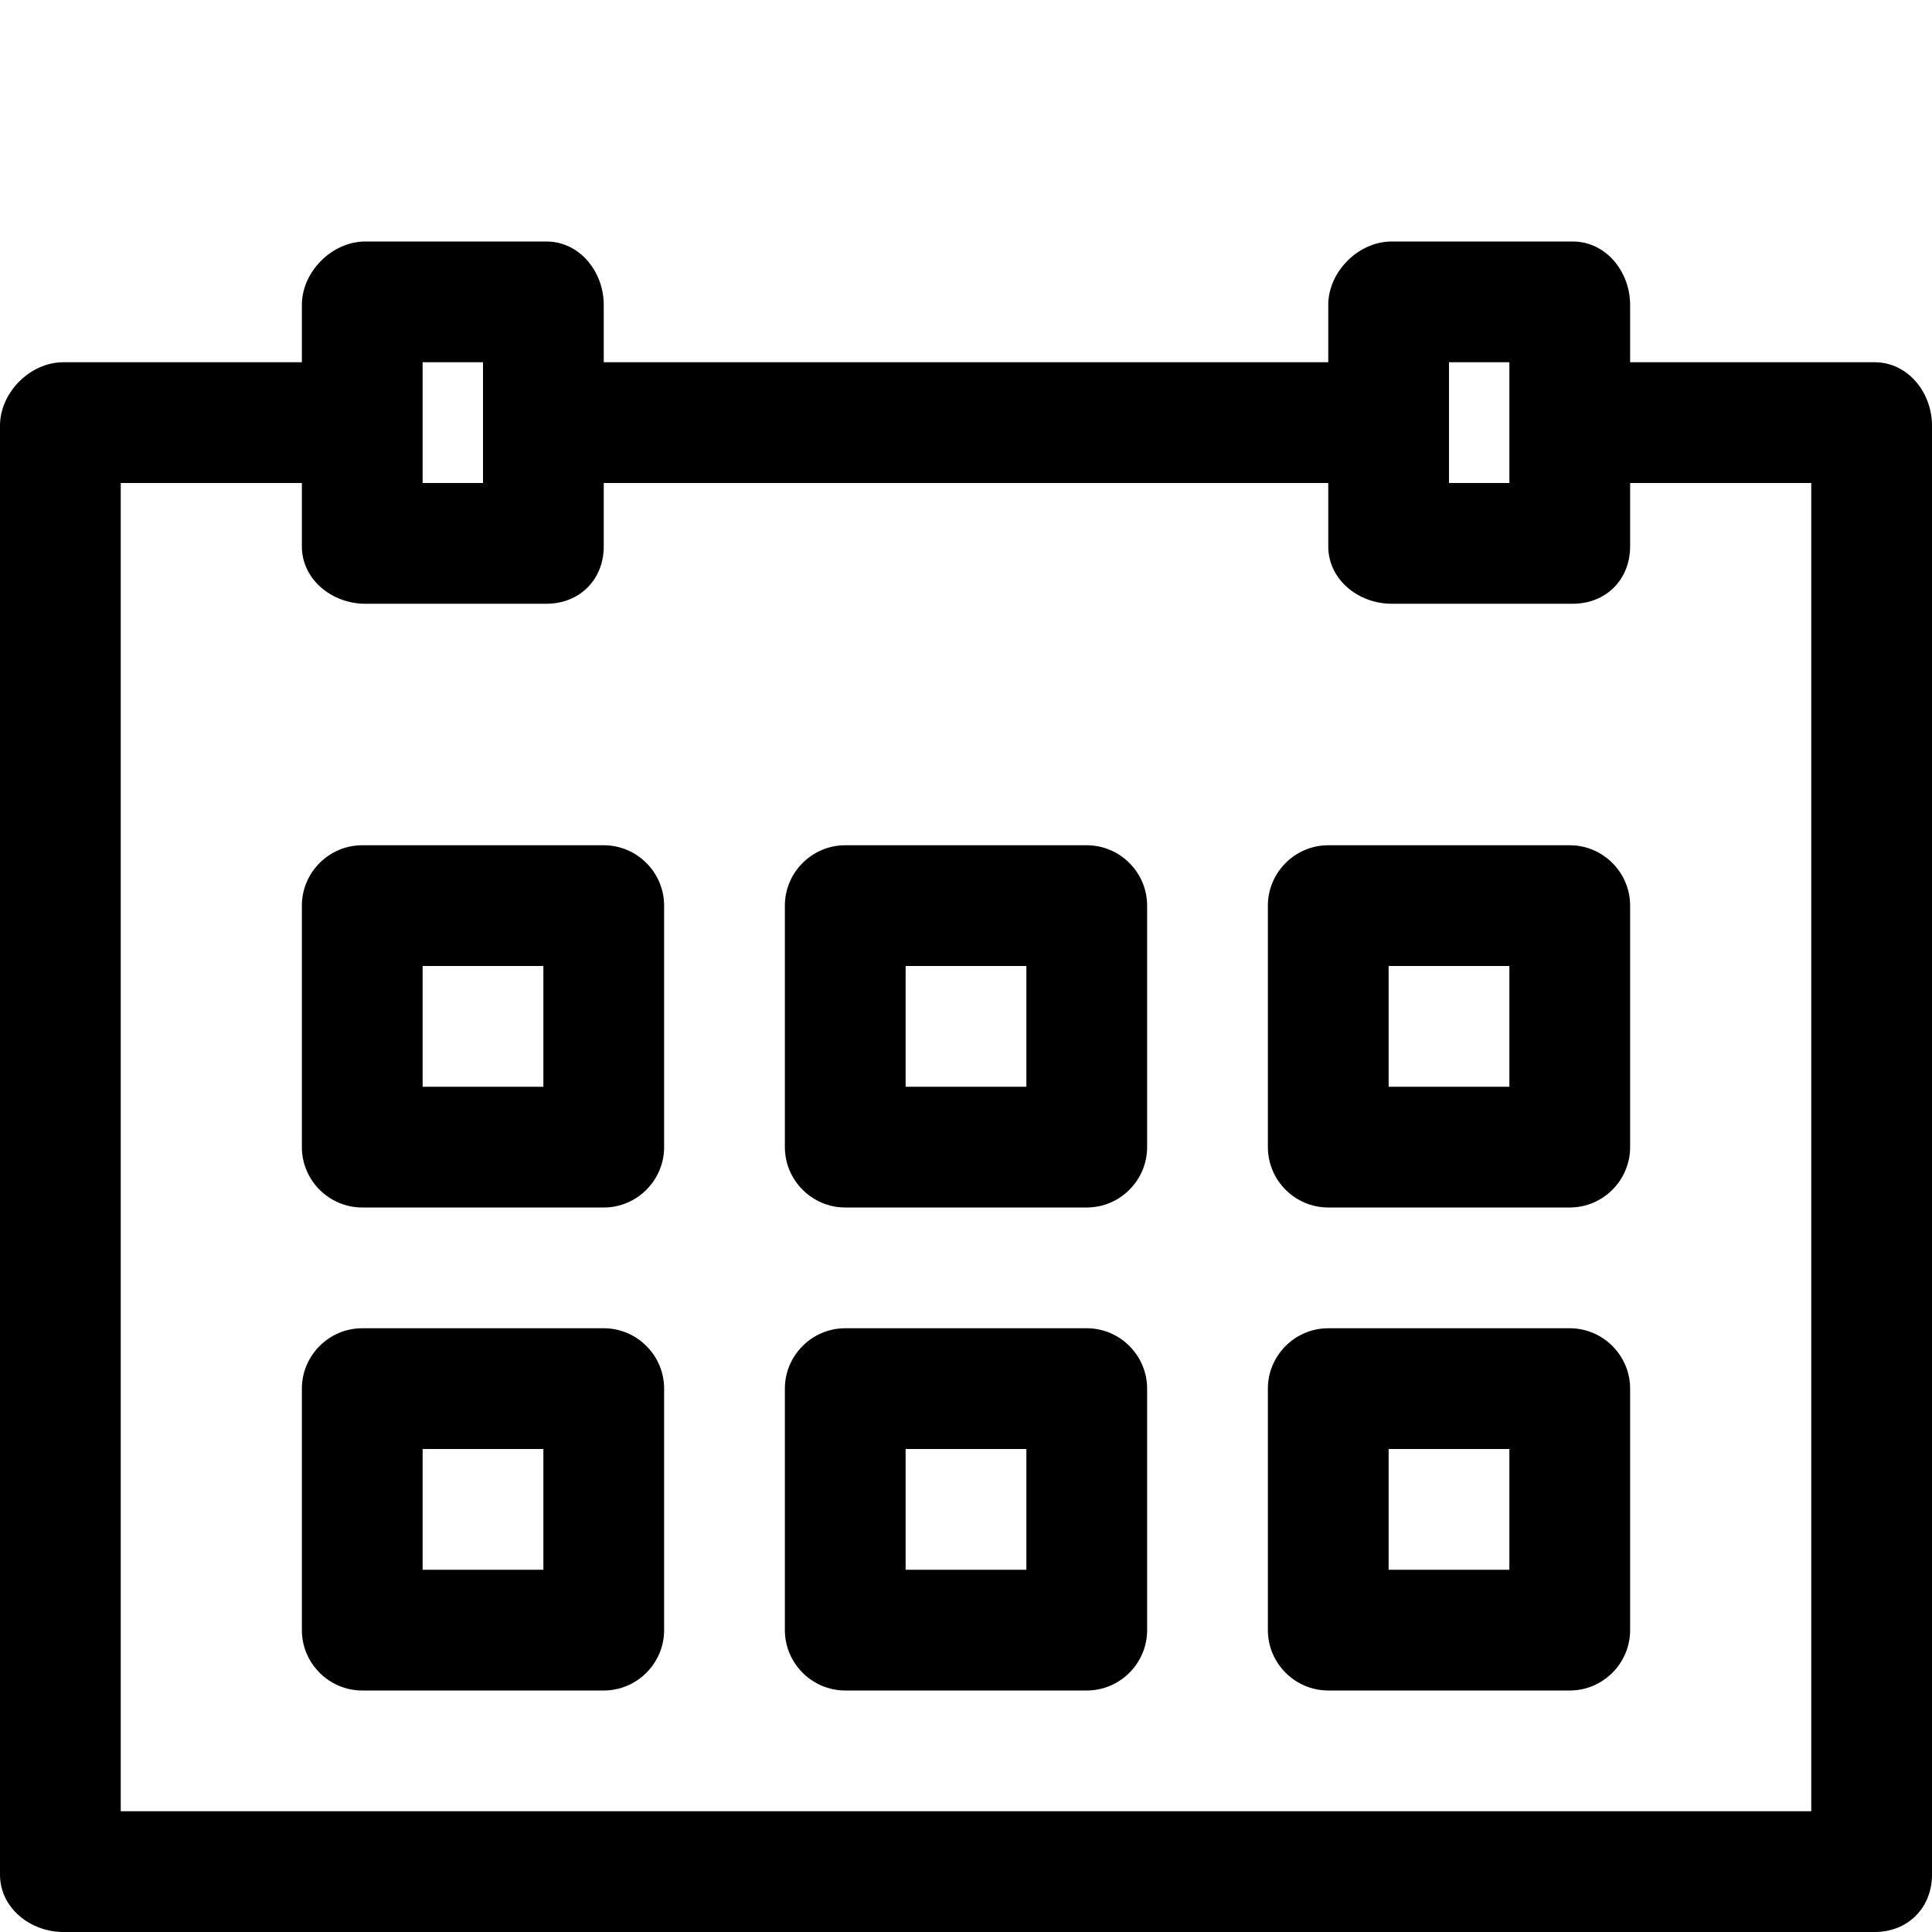
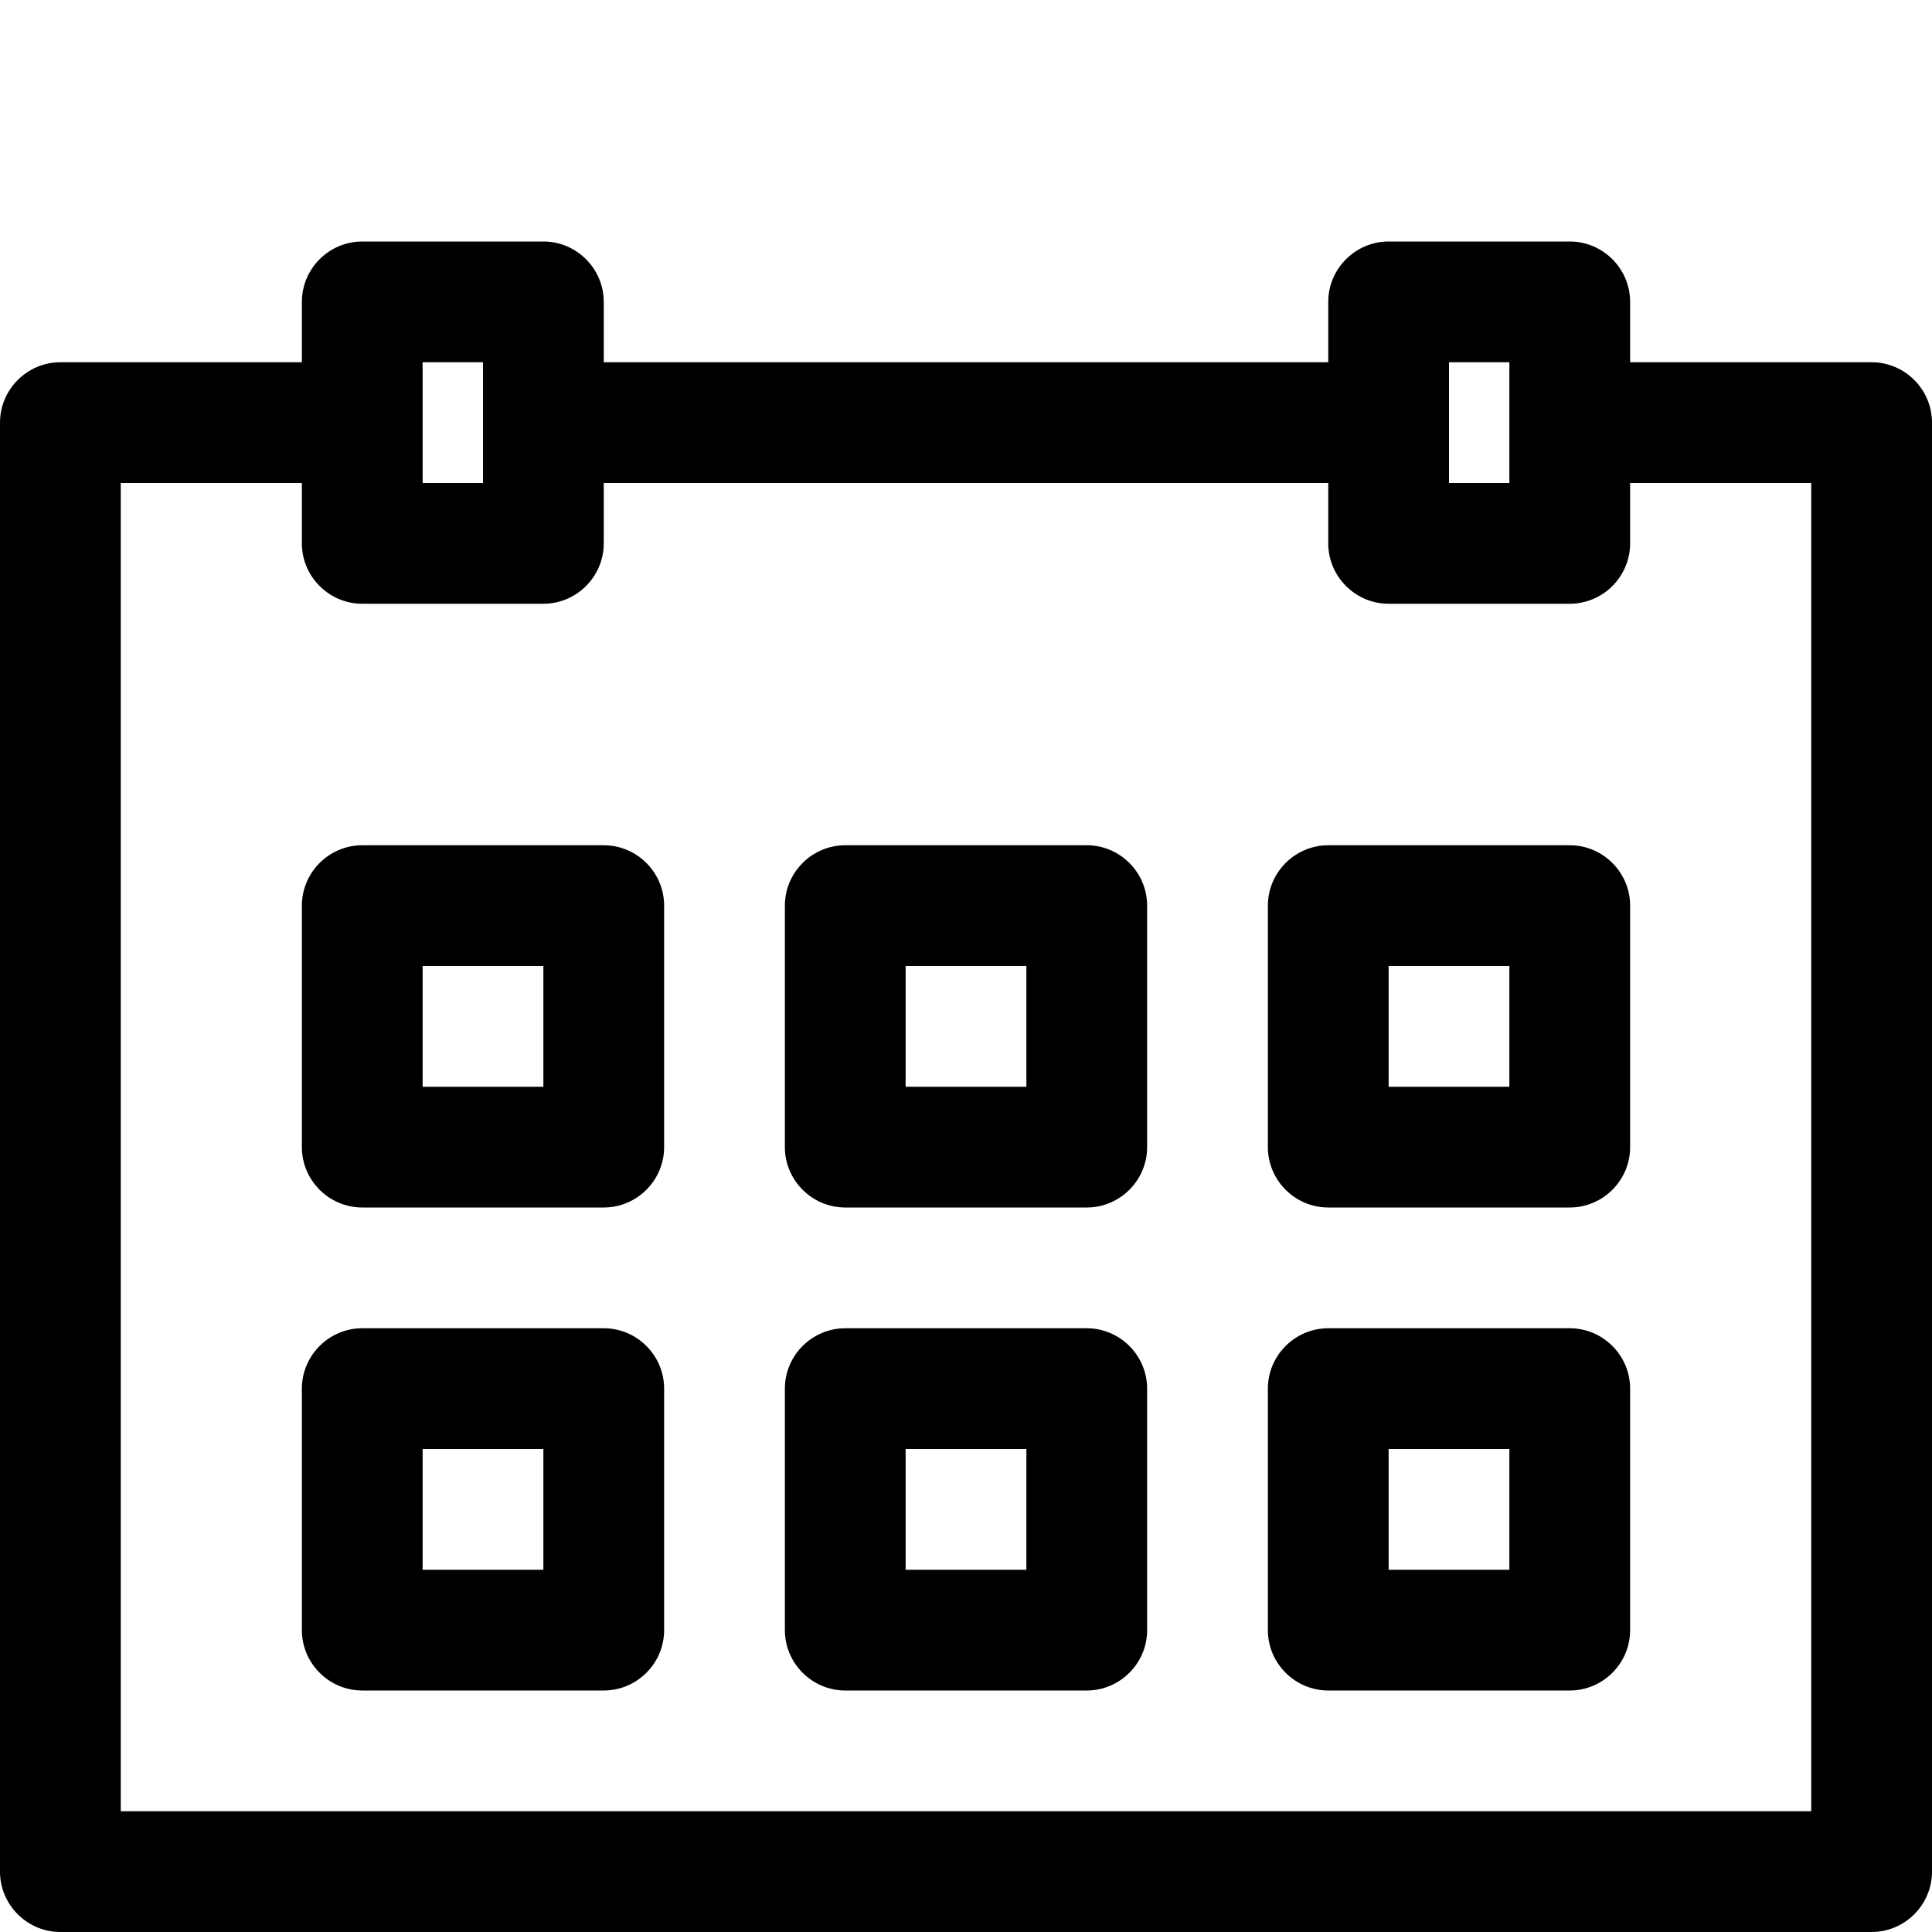
<svg xmlns="http://www.w3.org/2000/svg" version="1.1" x="0px" y="0px" width="64px" height="64px" viewBox="0 0 64 64" style="enable-background:new 0 0 64 64;" xml:space="preserve">
-   <style type="text/css">
- 	.st0{fill:none;}
- </style>
-   <defs>
- </defs>
-   <g id="XMLID_15_">
-     <g id="XMLID_17_">
-       <path id="XMLID_36_" d="M62.1,12H54v-1.9C54,9,53.2,8,52.1,8h-6C45,8,44,9,44,10.1V12H20v-1.9C20,9,19.2,8,18.1,8h-6    C11,8,10,9,10,10.1V12H2.1C1,12,0,13,0,14.1v48C0,63.2,1,64,2.1,64h60c1.1,0,1.9-0.8,1.9-1.9v-48C64,13,63.2,12,62.1,12z M48,12h2    v4h-2V12z M14,12h2v4h-2V12z M60,60H4V16h6v2.1c0,1.1,1,1.9,2.1,1.9h6c1.1,0,1.9-0.8,1.9-1.9V16h24v2.1c0,1.1,1,1.9,2.1,1.9h6    c1.1,0,1.9-0.8,1.9-1.9V16h6V60z" />
-       <path id="XMLID_33_" d="M22,30c0-1.1-0.9-2-2-2h-8c-1.1,0-2,0.9-2,2v8c0,1.1,0.9,2,2,2h8c1.1,0,2-0.9,2-2V30z M18,36h-4v-4h4V36z" />
-       <path id="XMLID_30_" d="M38,30c0-1.1-0.9-2-2-2h-8c-1.1,0-2,0.9-2,2v8c0,1.1,0.9,2,2,2h8c1.1,0,2-0.9,2-2V30z M34,36h-4v-4h4V36z" />
-       <path id="XMLID_27_" d="M54,30c0-1.1-0.9-2-2-2h-8c-1.1,0-2,0.9-2,2v8c0,1.1,0.9,2,2,2h8c1.1,0,2-0.9,2-2V30z M50,36h-4v-4h4V36z" />
-       <path id="XMLID_24_" d="M22,46c0-1.1-0.9-2-2-2h-8c-1.1,0-2,0.9-2,2v8c0,1.1,0.9,2,2,2h8c1.1,0,2-0.9,2-2V46z M18,52h-4v-4h4V52z" />
-       <path id="XMLID_21_" d="M38,46c0-1.1-0.9-2-2-2h-8c-1.1,0-2,0.9-2,2v8c0,1.1,0.9,2,2,2h8c1.1,0,2-0.9,2-2V46z M34,52h-4v-4h4V52z" />
-       <path id="XMLID_18_" d="M54,46c0-1.1-0.9-2-2-2h-8c-1.1,0-2,0.9-2,2v8c0,1.1,0.9,2,2,2h8c1.1,0,2-0.9,2-2V46z M50,52h-4v-4h4V52z" />
-     </g>
-     <rect id="XMLID_16_" class="st0" width="64" height="64" />
-   </g>
+   <path id="XMLID_36_" d="M62,12h-8v-2c0-1.1-0.9-2-2-2h-6c-1.1,0-2,0.9-2,2v2H20v-2c0-1.1-0.9-2-2-2h-6c-1.1,0-2,0.9-2,2v2H2   c-1.1,0-2,0.9-2,2v48c0,1.1,0.9,2,2,2h60c1.1,0,2-0.9,2-2V14C64,12.9,63.1,12,62,12z M48,12h2v4h-2V12z M14,12h2v4h-2V12z M60,60H4   V16h6v2c0,1.1,0.9,2,2,2h6c1.1,0,2-0.9,2-2v-2h24v2c0,1.1,0.9,2,2,2h6c1.1,0,2-0.9,2-2v-2h6V60z" />
+   <path id="XMLID_33_" d="M20,28h-8c-1.1,0-2,0.9-2,2v8c0,1.1,0.9,2,2,2h8c1.1,0,2-0.9,2-2v-8C22,28.9,21.1,28,20,28z M18,36h-4v-4h4   V36z" />
+   <path id="XMLID_30_" d="M36,28h-8c-1.1,0-2,0.9-2,2v8c0,1.1,0.9,2,2,2h8c1.1,0,2-0.9,2-2v-8C38,28.9,37.1,28,36,28z M34,36h-4v-4h4   V36z" />
+   <path id="XMLID_27_" d="M52,28h-8c-1.1,0-2,0.9-2,2v8c0,1.1,0.9,2,2,2h8c1.1,0,2-0.9,2-2v-8C54,28.9,53.1,28,52,28z M50,36h-4v-4h4   V36z" />
+   <path id="XMLID_24_" d="M20,44h-8c-1.1,0-2,0.9-2,2v8c0,1.1,0.9,2,2,2h8c1.1,0,2-0.9,2-2v-8C22,44.9,21.1,44,20,44z M18,52h-4v-4h4   V52z" />
+   <path id="XMLID_21_" d="M36,44h-8c-1.1,0-2,0.9-2,2v8c0,1.1,0.9,2,2,2h8c1.1,0,2-0.9,2-2v-8C38,44.9,37.1,44,36,44z M34,52h-4v-4h4   V52z" />
+   <path id="XMLID_18_" d="M52,44h-8c-1.1,0-2,0.9-2,2v8c0,1.1,0.9,2,2,2h8c1.1,0,2-0.9,2-2v-8C54,44.9,53.1,44,52,44z M50,52h-4v-4h4   V52z" />
</svg>
